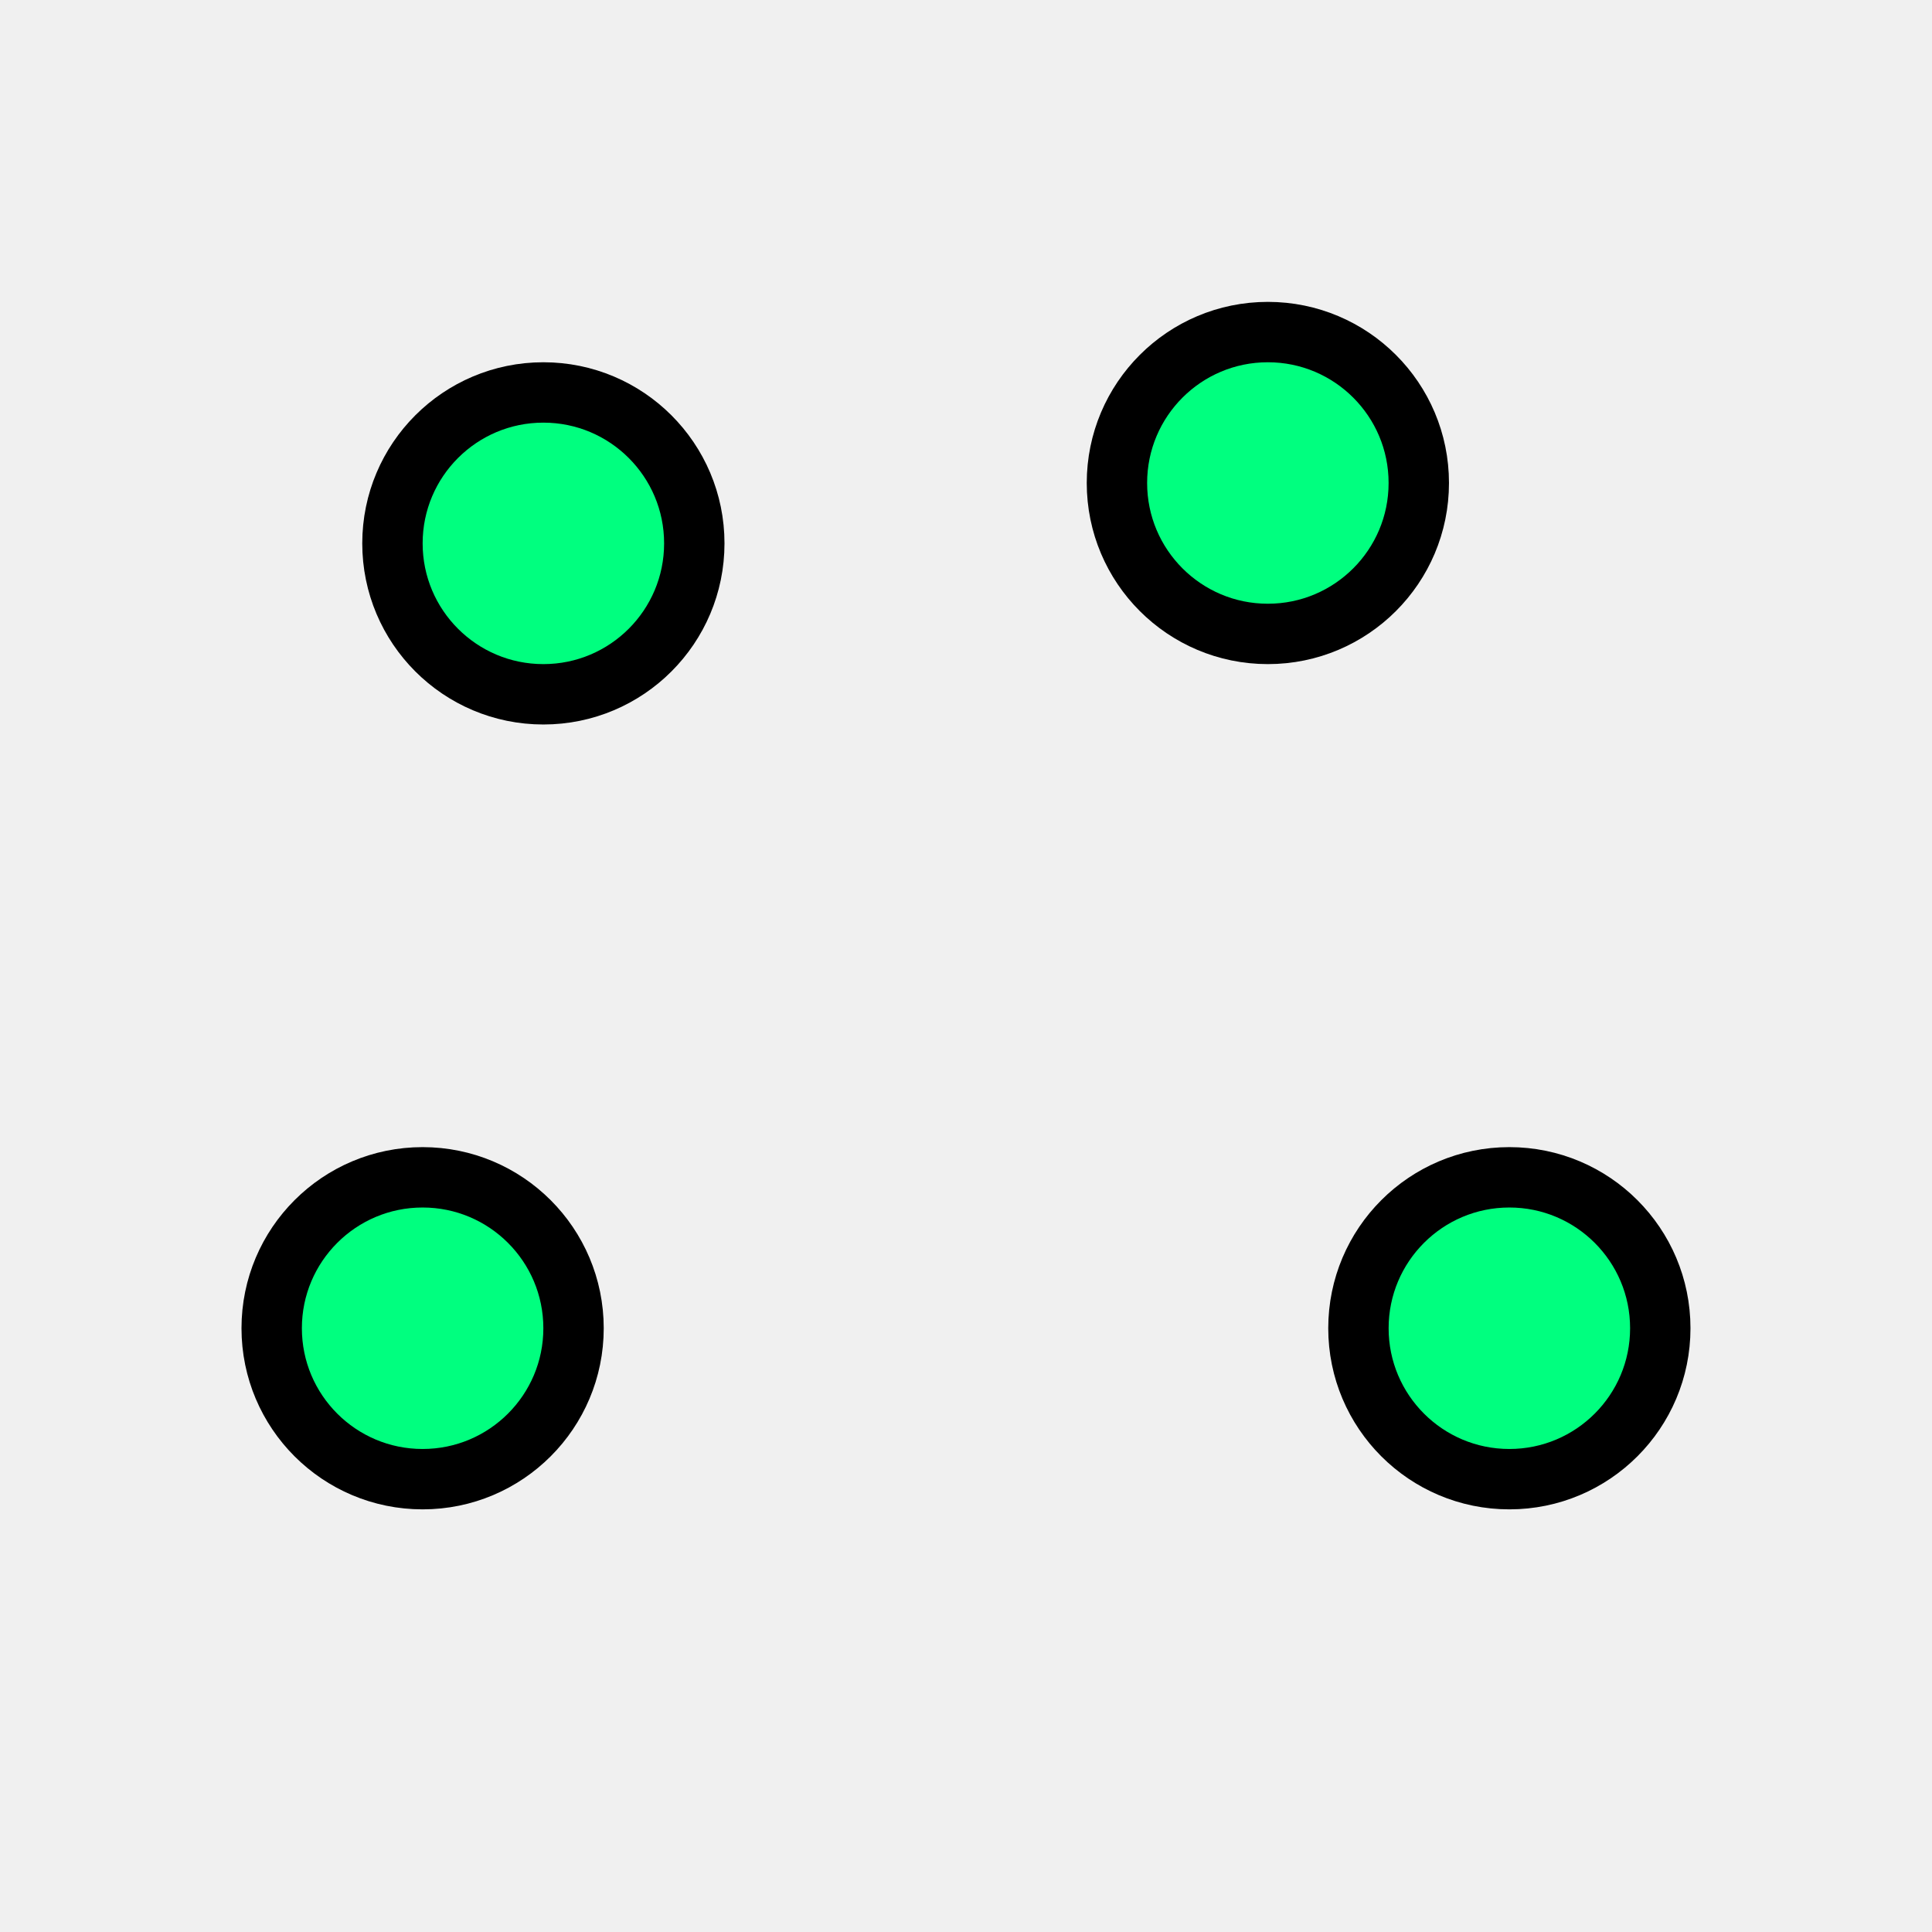
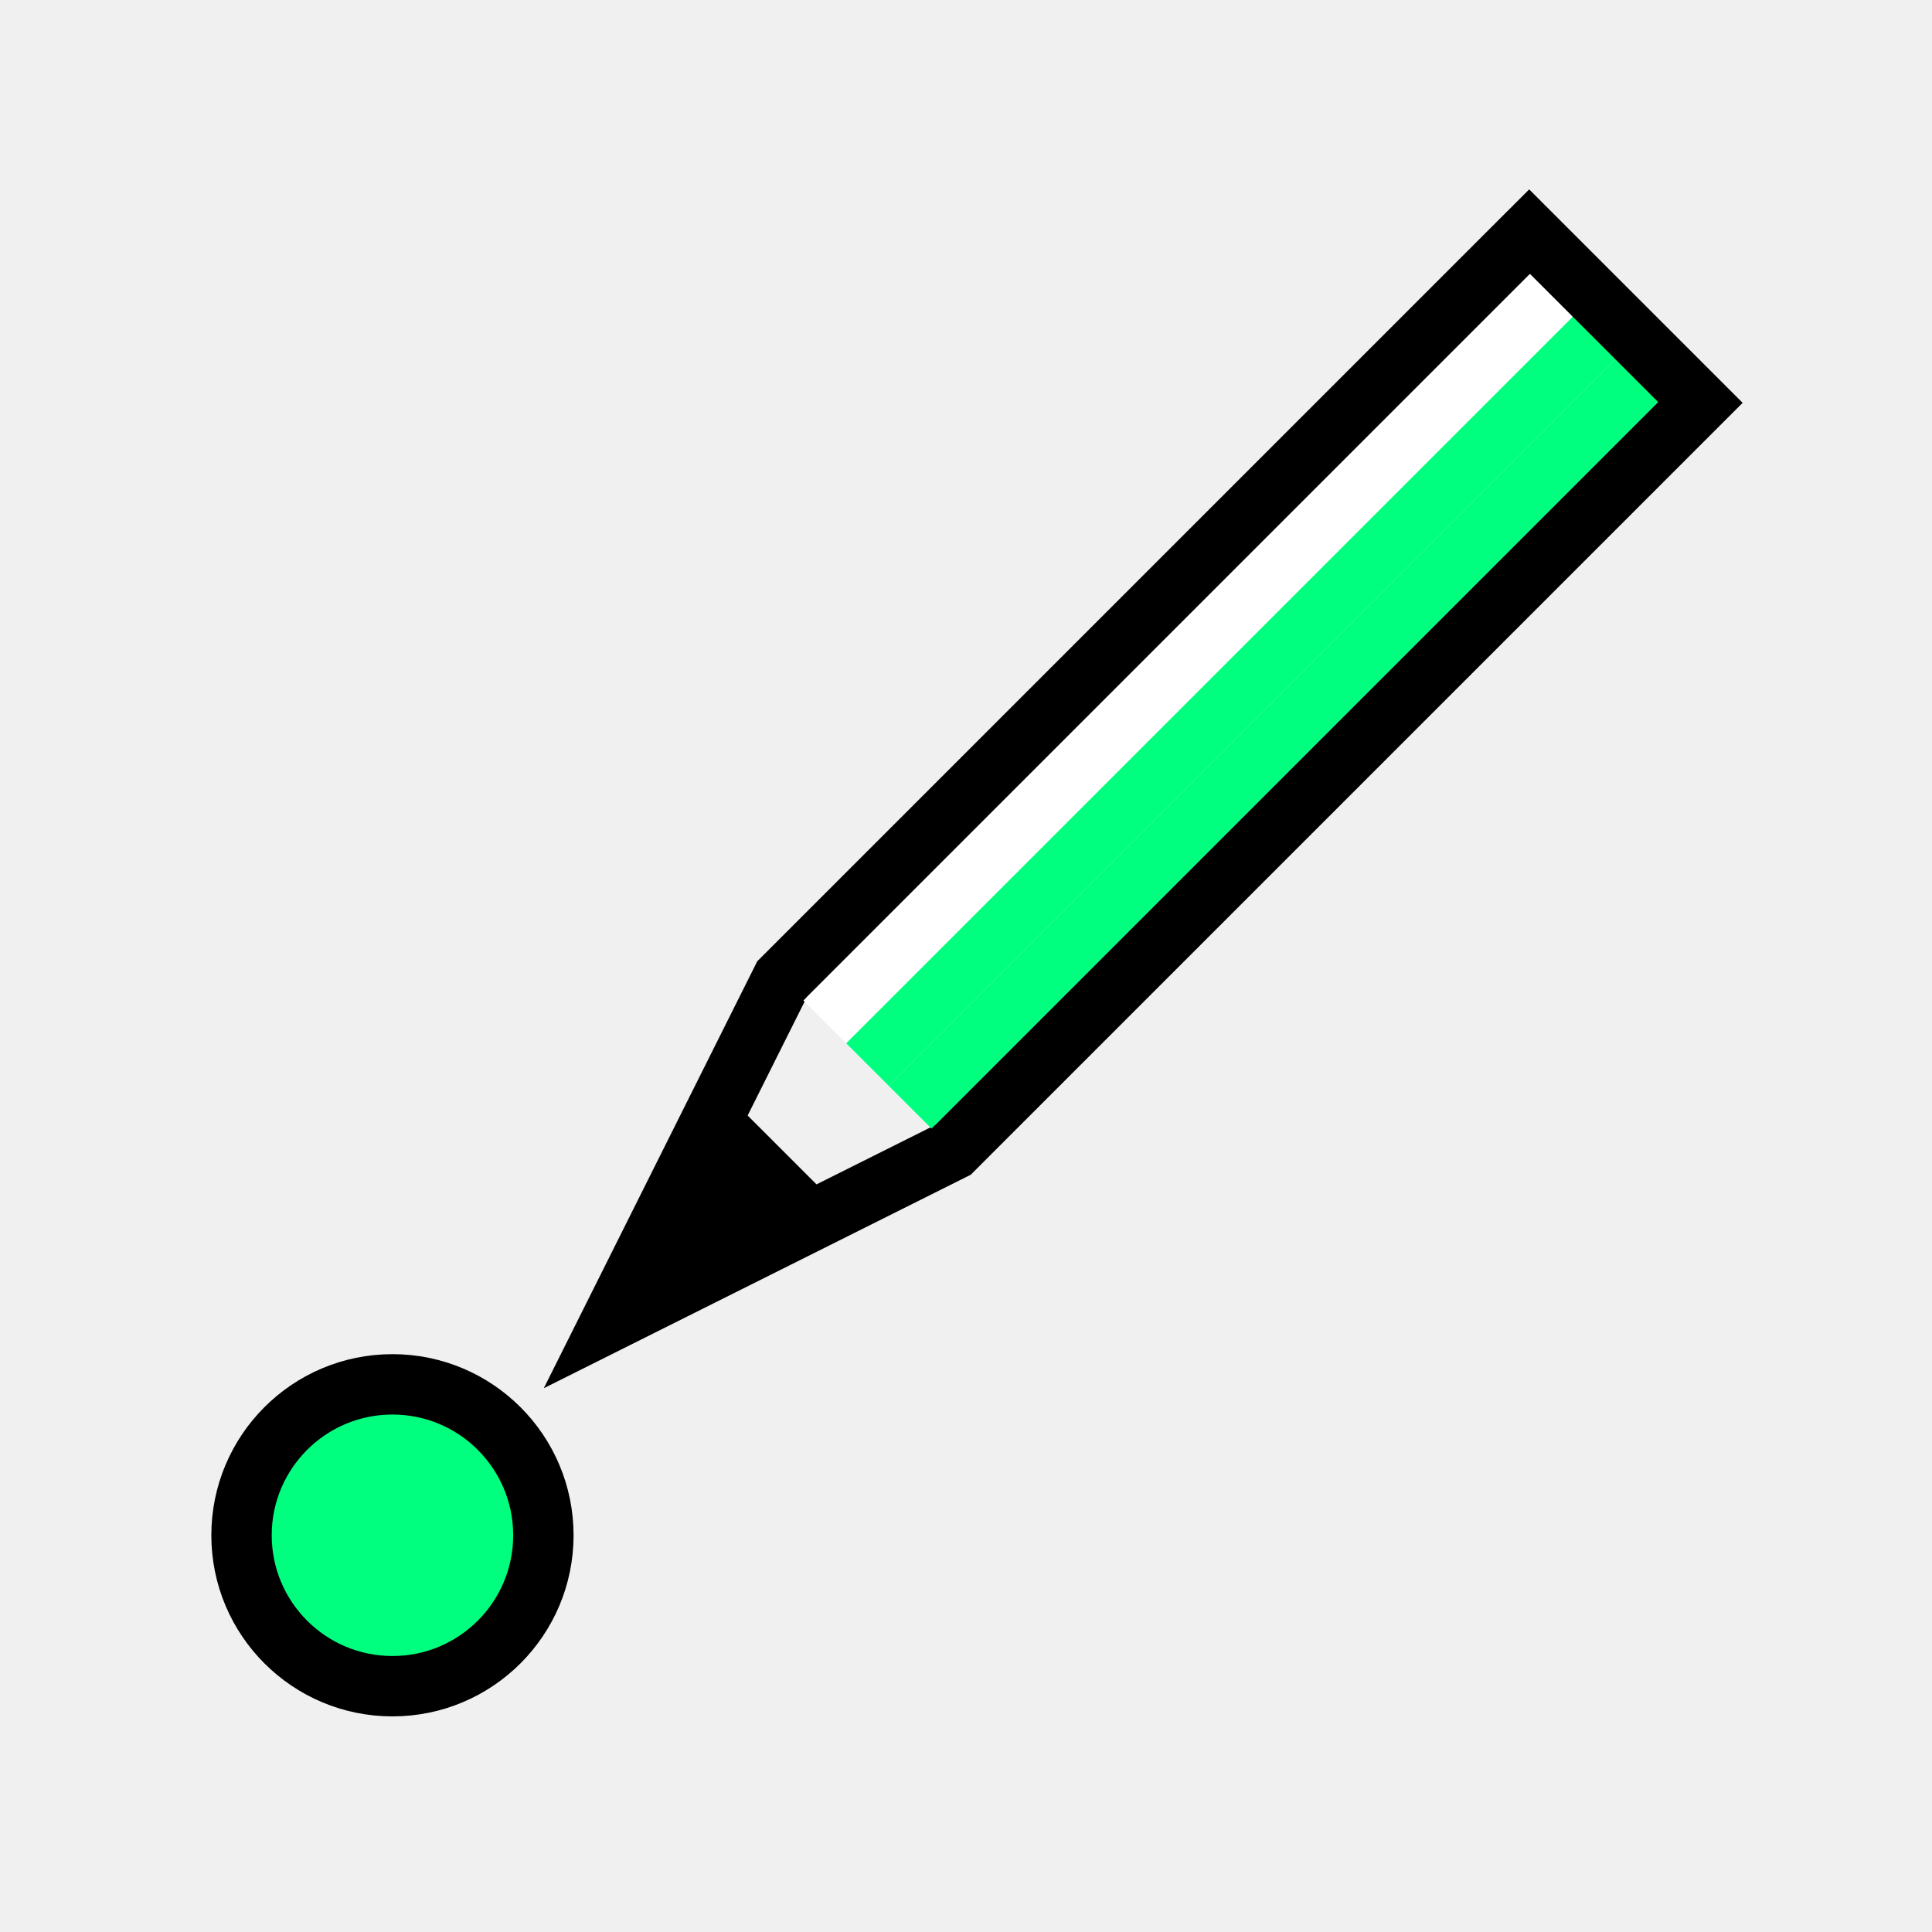
- <svg xmlns="http://www.w3.org/2000/svg" width="256" height="256" viewBox="0 0 72.249 72.249" id="svg4295" version="1.1">
+ <svg xmlns="http://www.w3.org/2000/svg" version="1.1" id="svg4295" viewBox="0 0 72.249 72.249" height="256" width="256">
  <defs id="defs4323" />
-   <g id="g8281">
-     <circle r="5.644" cy="49.671" cx="56.444" id="circle5725" style="opacity:1;fill:#00ff7f;fill-opacity:1;fill-rule:nonzero;stroke:#000000;stroke-width:2.258;stroke-linecap:square;stroke-linejoin:miter;stroke-miterlimit:4;stroke-dasharray:none;stroke-dashoffset:8;stroke-opacity:1" />
-     <circle transform="rotate(-90)" style="opacity:1;fill:#00ff7f;fill-opacity:1;fill-rule:nonzero;stroke:#000000;stroke-width:2.258;stroke-linecap:square;stroke-linejoin:miter;stroke-miterlimit:4;stroke-dasharray:none;stroke-dashoffset:8;stroke-opacity:1" id="circle5886" cx="-18.062" cy="47.413" r="5.644" />
-     <circle transform="rotate(-90)" r="5.644" cy="15.804" cx="-49.671" id="circle5888" style="opacity:1;fill:#00ff7f;fill-opacity:1;fill-rule:nonzero;stroke:#000000;stroke-width:2.258;stroke-linecap:square;stroke-linejoin:miter;stroke-miterlimit:4;stroke-dasharray:none;stroke-dashoffset:8;stroke-opacity:1" />
-     <circle r="5.644" cy="20.32" cx="-20.32" id="circle8279" style="opacity:1;fill:#00ff7f;fill-opacity:1;fill-rule:nonzero;stroke:#000000;stroke-width:2.258;stroke-linecap:square;stroke-linejoin:miter;stroke-miterlimit:4;stroke-dasharray:none;stroke-dashoffset:8;stroke-opacity:1" transform="rotate(-90)" />
+   <g id="g4301">
+     <g transform="matrix(0.7071068,-0.7071068,0.7071068,0.7071068,-22.63997,16.66085)" id="g4245">
+       <path id="path4247" d="m 60.96,50.8 -38.382,0 -13.547,4.516 13.547,4.516 39.511,0 0,-9.031" style="fill:none;fill-rule:evenodd;stroke:#000000;stroke-width:2.258;stroke-linecap:square;stroke-linejoin:miter;stroke-miterlimit:4;stroke-dasharray:none;stroke-opacity:1" />
+       <path id="path4249" d="m 18.062,55.316 -5.644,0" style="fill:none;fill-rule:evenodd;stroke:#000000;stroke-width:4.516;stroke-linecap:butt;stroke-linejoin:miter;stroke-miterlimit:4;stroke-dasharray:none;stroke-opacity:1" />
+       <path id="path4251" d="m 22.578,57.573 38.426,0" style="fill:#00ff7f;fill-rule:evenodd;stroke:#00ff7f;stroke-width:2.258;stroke-linecap:butt;stroke-linejoin:miter;stroke-miterlimit:4;stroke-dasharray:none;stroke-opacity:1" />
+       <path style="fill:#00ff7f;fill-rule:evenodd;stroke:#00ff7f;stroke-width:2.258;stroke-linecap:butt;stroke-linejoin:miter;stroke-miterlimit:4;stroke-dasharray:none;stroke-opacity:1" d="m 22.578,55.316 38.426,0" id="path4253" />
+       <path id="path4255" d="m 22.578,53.058 38.426,0" style="fill:#ffffff;fill-rule:evenodd;stroke:#ffffff;stroke-width:2.258;stroke-linecap:butt;stroke-linejoin:miter;stroke-miterlimit:4;stroke-dasharray:none;stroke-opacity:1" />
+     </g>
+     <circle transform="rotate(-90)" r="5.644" cy="14.676" cx="-57.413" id="circle5888" style="fill:#00ff7f;fill-opacity:1;fill-rule:nonzero;stroke:#000000;stroke-width:2.258;stroke-linecap:square;stroke-linejoin:miter;stroke-miterlimit:4;stroke-dasharray:none;stroke-dashoffset:8;stroke-opacity:1" />
  </g>
</svg>
